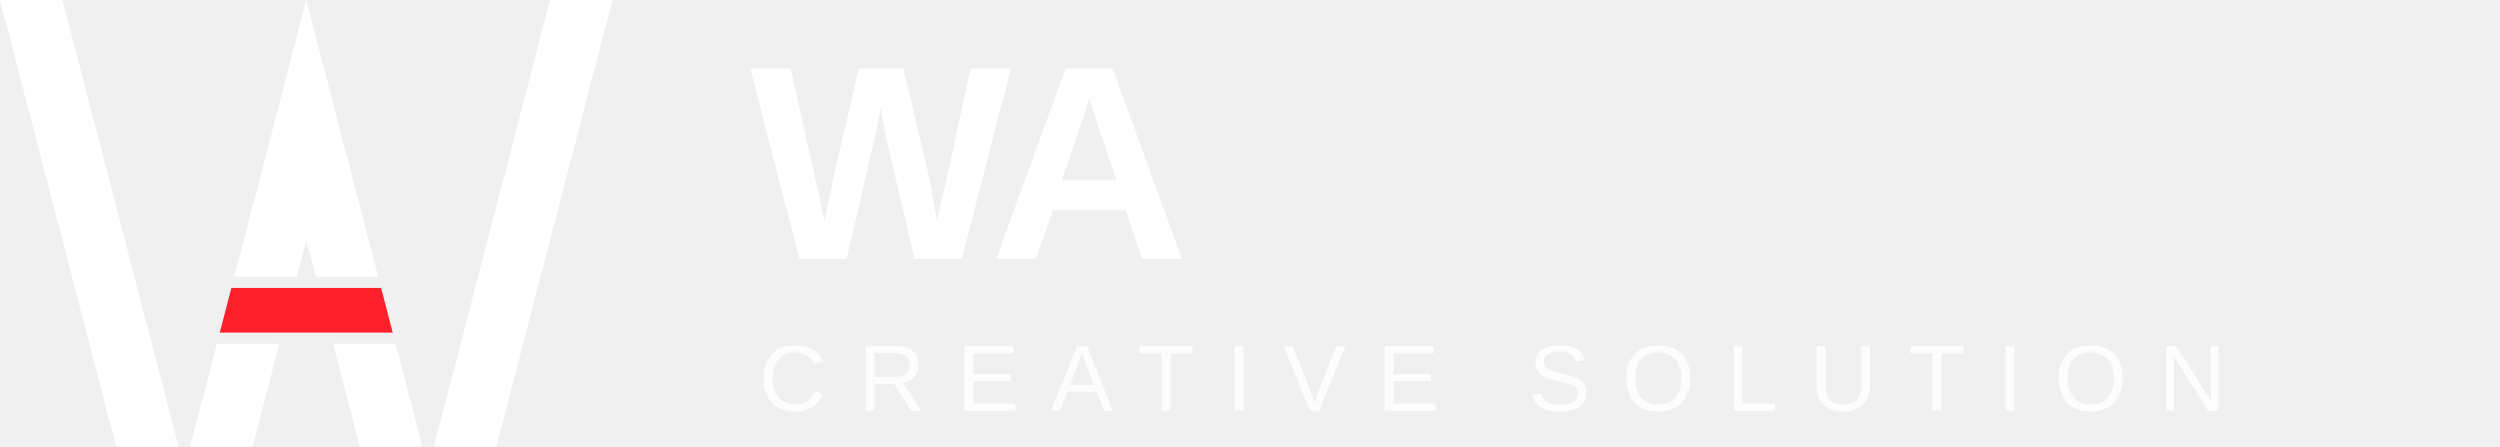
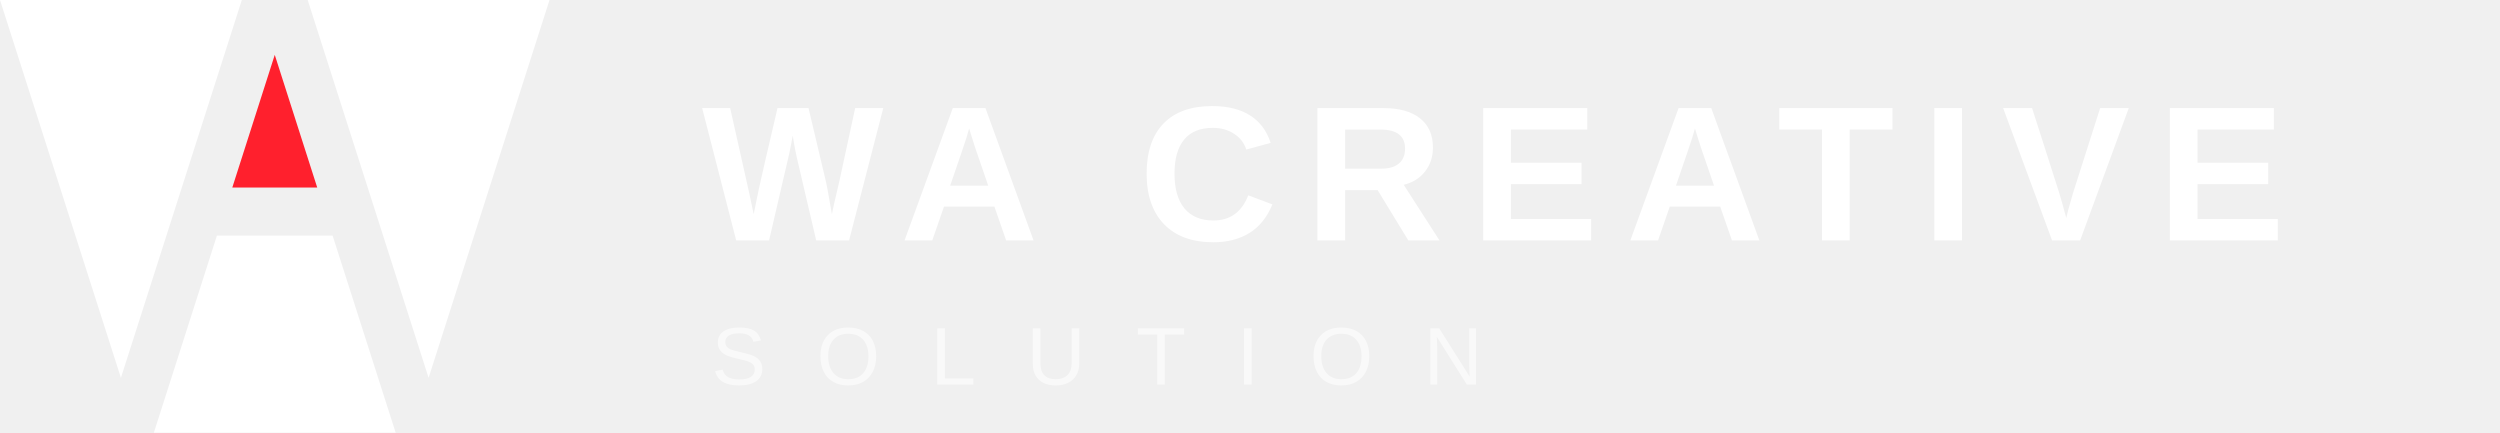
- <svg xmlns="http://www.w3.org/2000/svg" viewBox="0 0 560 100" role="img" aria-label="WA Creative Solution">
-   <path fill="#FFFFFF" d="M0 0 L14 0 L40 100 L26 100 Z M123.2 0 L137.2 0 L111.2 100 L97.2 100 Z M52.48 62 L68.6 0 L84.72 62 L70.72 62 L68.6 53.85 L66.48 62 Z M48.58 77 L62.58 77 L56.6 100 L42.6 100 Z M74.62 77 L88.62 77 L94.6 100 L80.6 100 Z" />
-   <path fill="#FF202D" d="M51.83 64.5 L85.37 64.5 L87.97 74.5 L49.23 74.5 Z" />
-   <text x="168" y="58" fill="#FFFFFF" font-family="Montserrat, Arial, sans-serif" font-weight="700" font-size="62" letter-spacing="-1.5">WA</text>
-   <text x="170" y="92" fill="#FFFFFF" font-family="Poppins, Arial, sans-serif" font-weight="500" font-size="21" letter-spacing="7" opacity=".85">CREATIVE SOLUTION</text>
+ <svg xmlns="http://www.w3.org/2000/svg" viewBox="0 0 520 90" role="img" aria-label="WA Creative Solution">
+   <path fill="#FFFFFF" d="M0 0 L50.3 0 L25.15 78.59 Z M64 0 L114.3 0 L89.15 78.59 Z M45.12 49 L69.18 49 L82.3 90 L32 90 Z" />
+   <path fill="#FF202D" d="M57.15 11.41 L65.98 39 L48.32 39 Z" />
+   <text x="146" y="50" fill="#FFFFFF" font-family="Montserrat, Arial, sans-serif" font-weight="700" font-size="40" letter-spacing="5.6">WA CREATIVE</text>
+   <text x="148" y="80" fill="#FFFFFF" fill-opacity=".6" font-family="Poppins, Arial, sans-serif" font-weight="500" font-size="17" letter-spacing="10.5">SOLUTION</text>
</svg>
